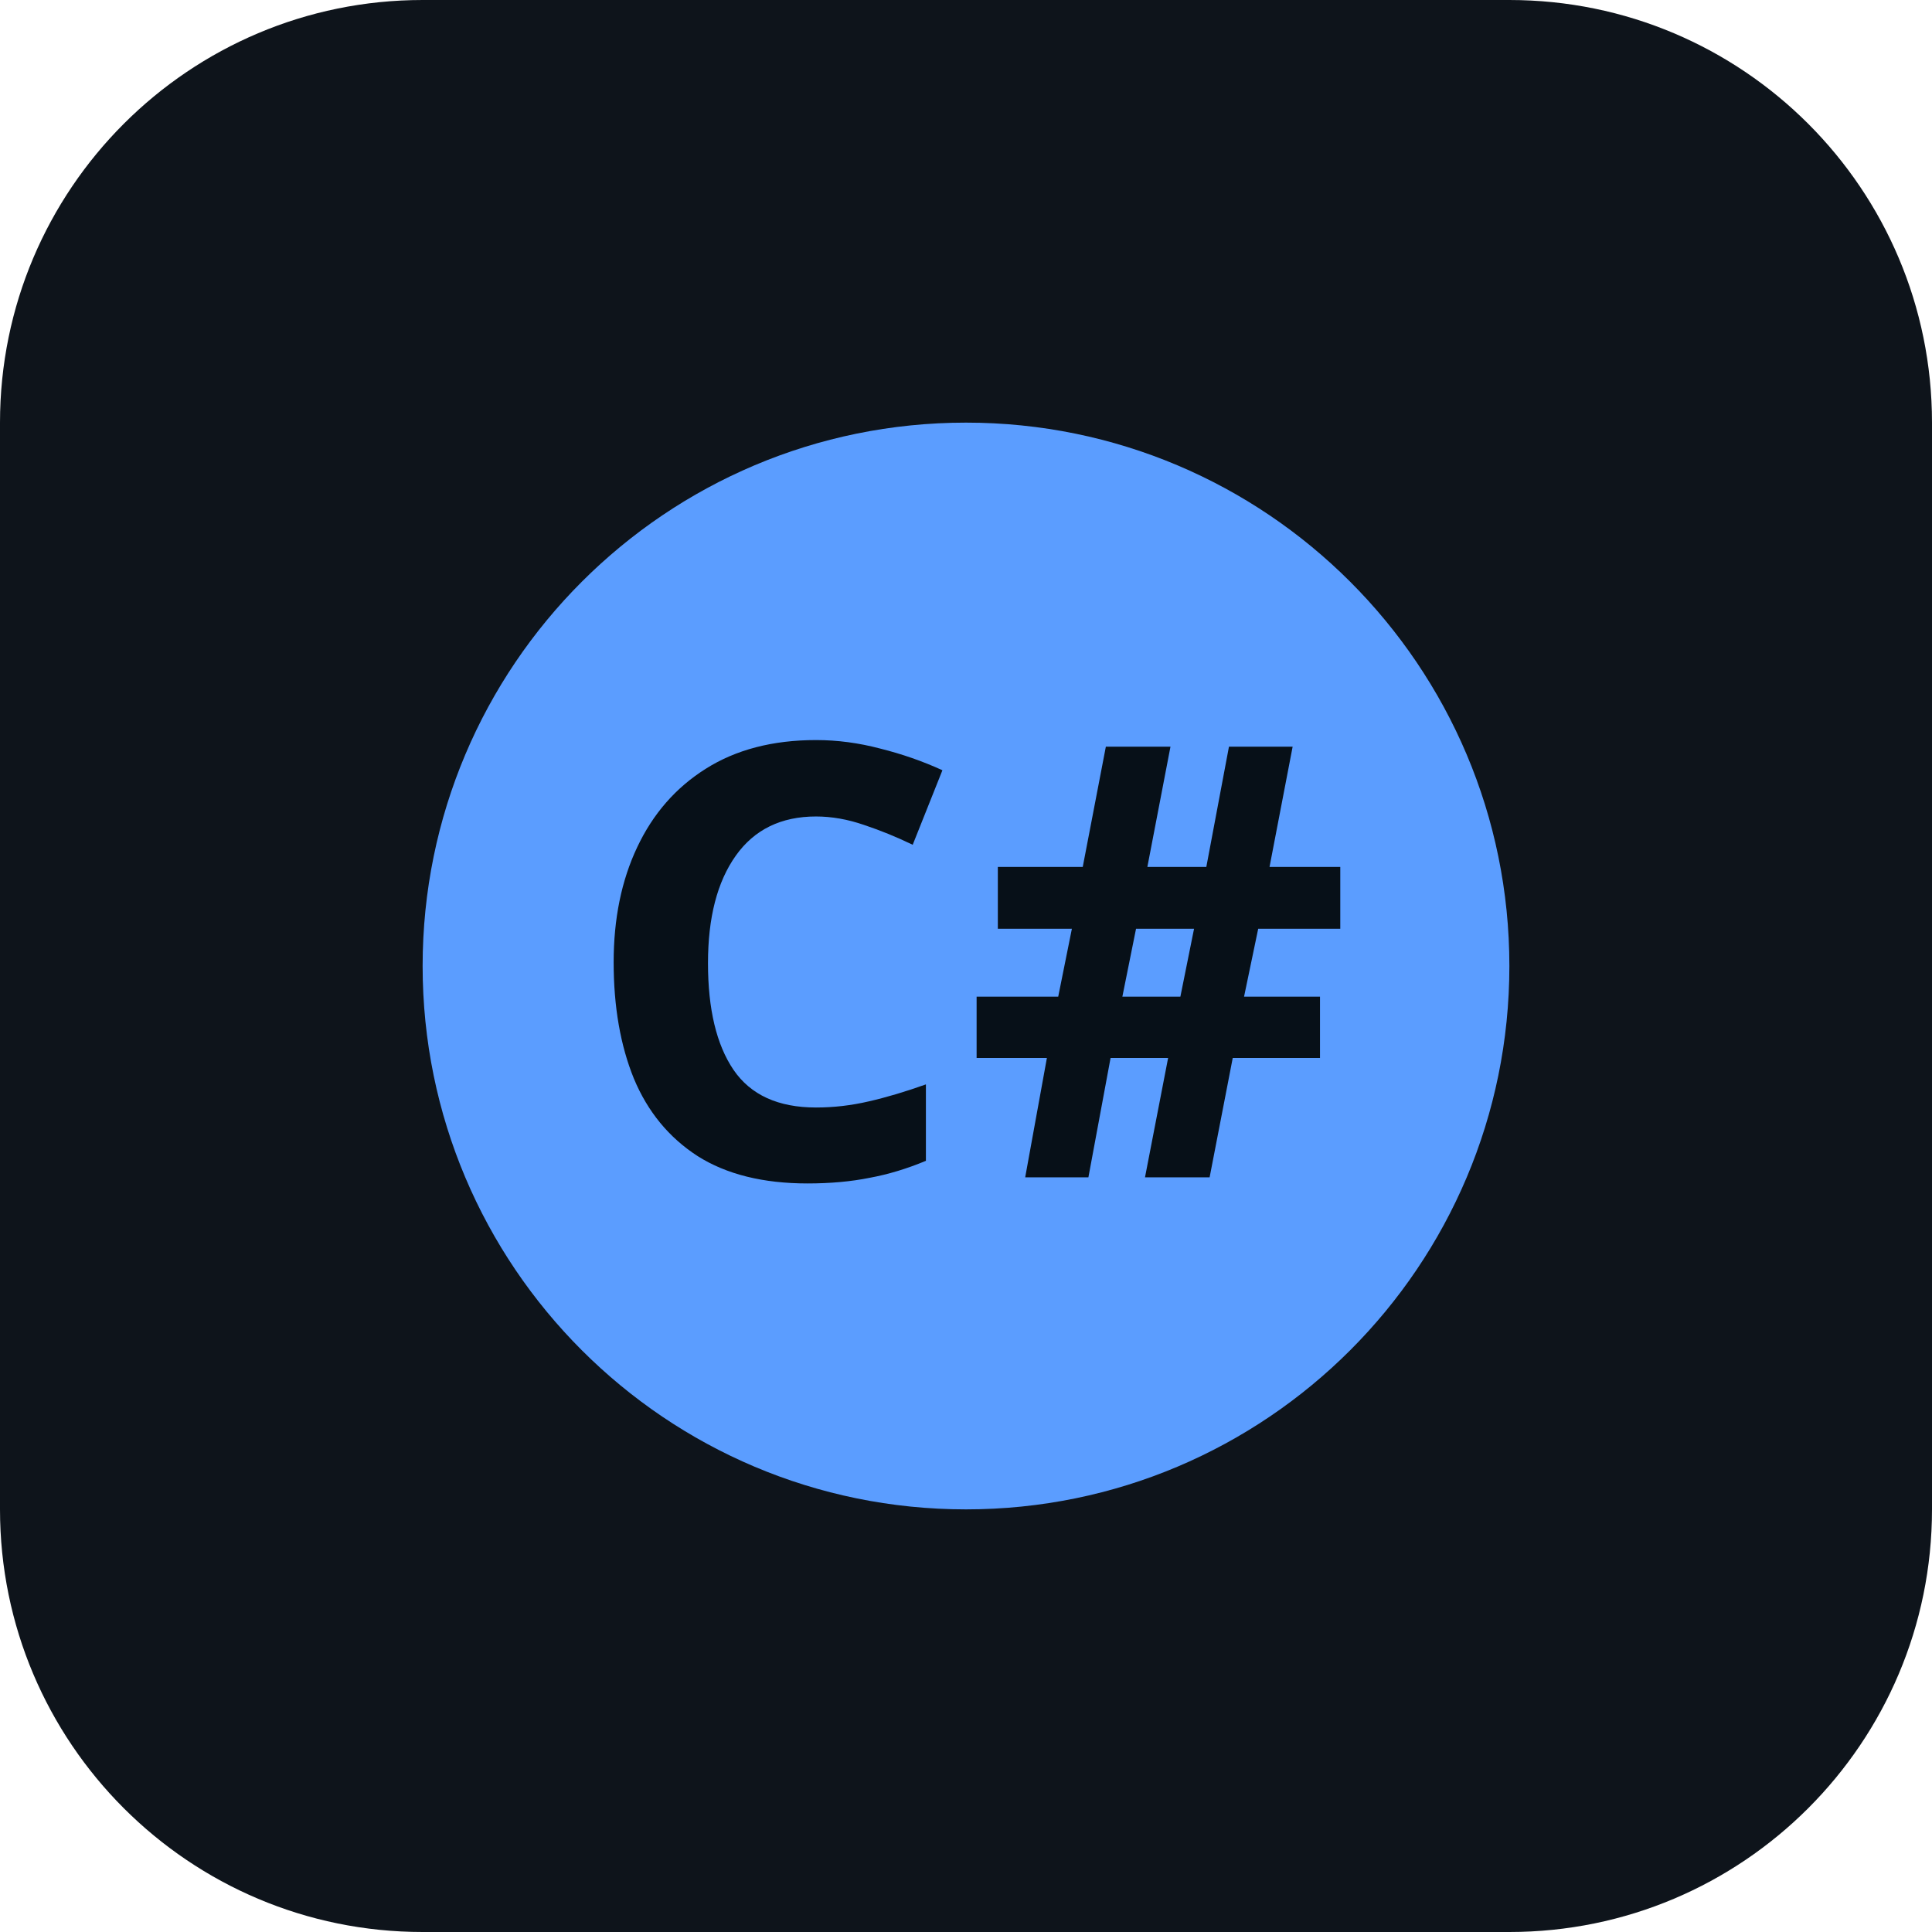
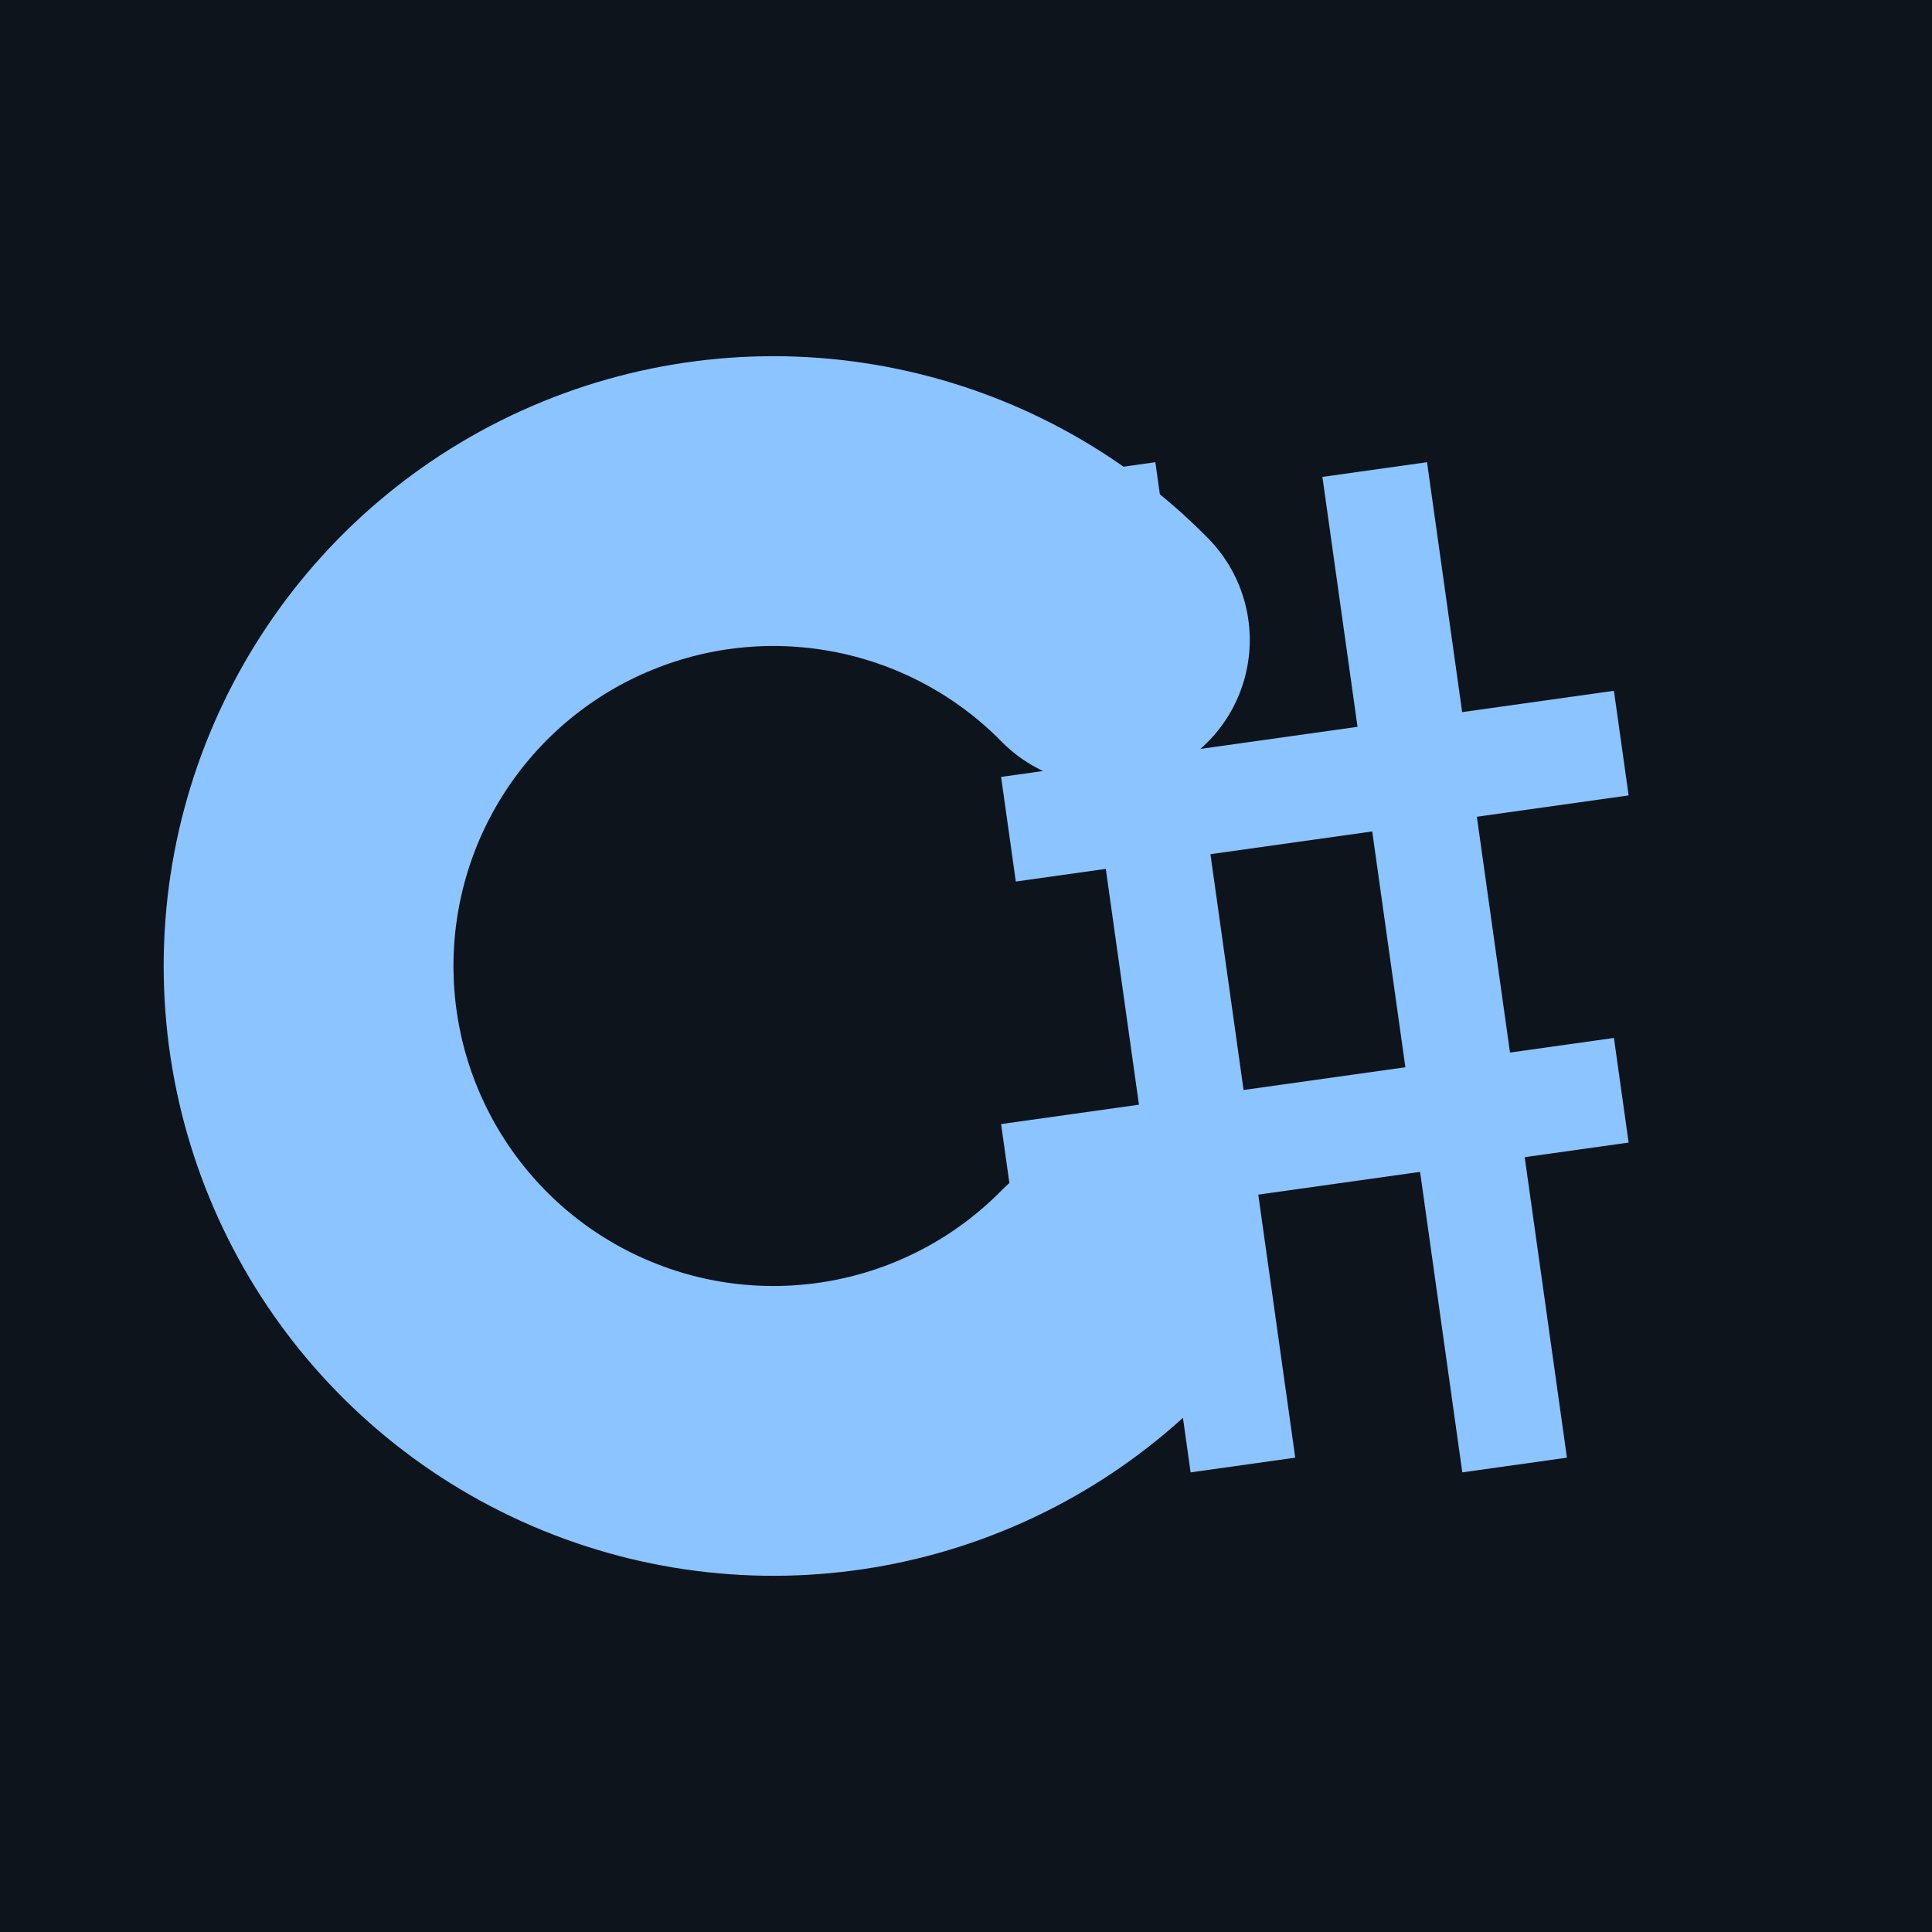
<svg xmlns="http://www.w3.org/2000/svg" viewBox="0 0 64 64">
-   <rect width="64" height="64" rx="14" fill="#0e141b" />
-   <circle cx="32" cy="32" r="18" fill="#5b9dff" />
-   <text x="32" y="39" text-anchor="middle" font-family="Segoe UI, system-ui, sans-serif" font-size="20" font-weight="700" fill="#071018">C#</text>
+   <rect width="64" height="64" fill="#0e141b" />
+   <path d="M36.6 21.2a15.4 15.4 0 1 0 0 21.6" fill="none" stroke="#8bc4ff" stroke-width="9.6" stroke-linecap="round" />
+   <g fill="#8bc4ff">
+     <rect x="37.1" y="15.4" width="3.5" height="33.3" transform="rotate(-8 38.8 32)" />
+     <rect x="46.1" y="15.4" width="3.5" height="33.3" transform="rotate(-8 47.8 32)" />
+     <rect x="33.3" y="24.3" width="20.5" height="3.5" transform="rotate(-8 43.5 26)" />
+     <rect x="33.3" y="35.8" width="20.5" height="3.5" transform="rotate(-8 43.5 37.5)" />
+   </g>
</svg>
